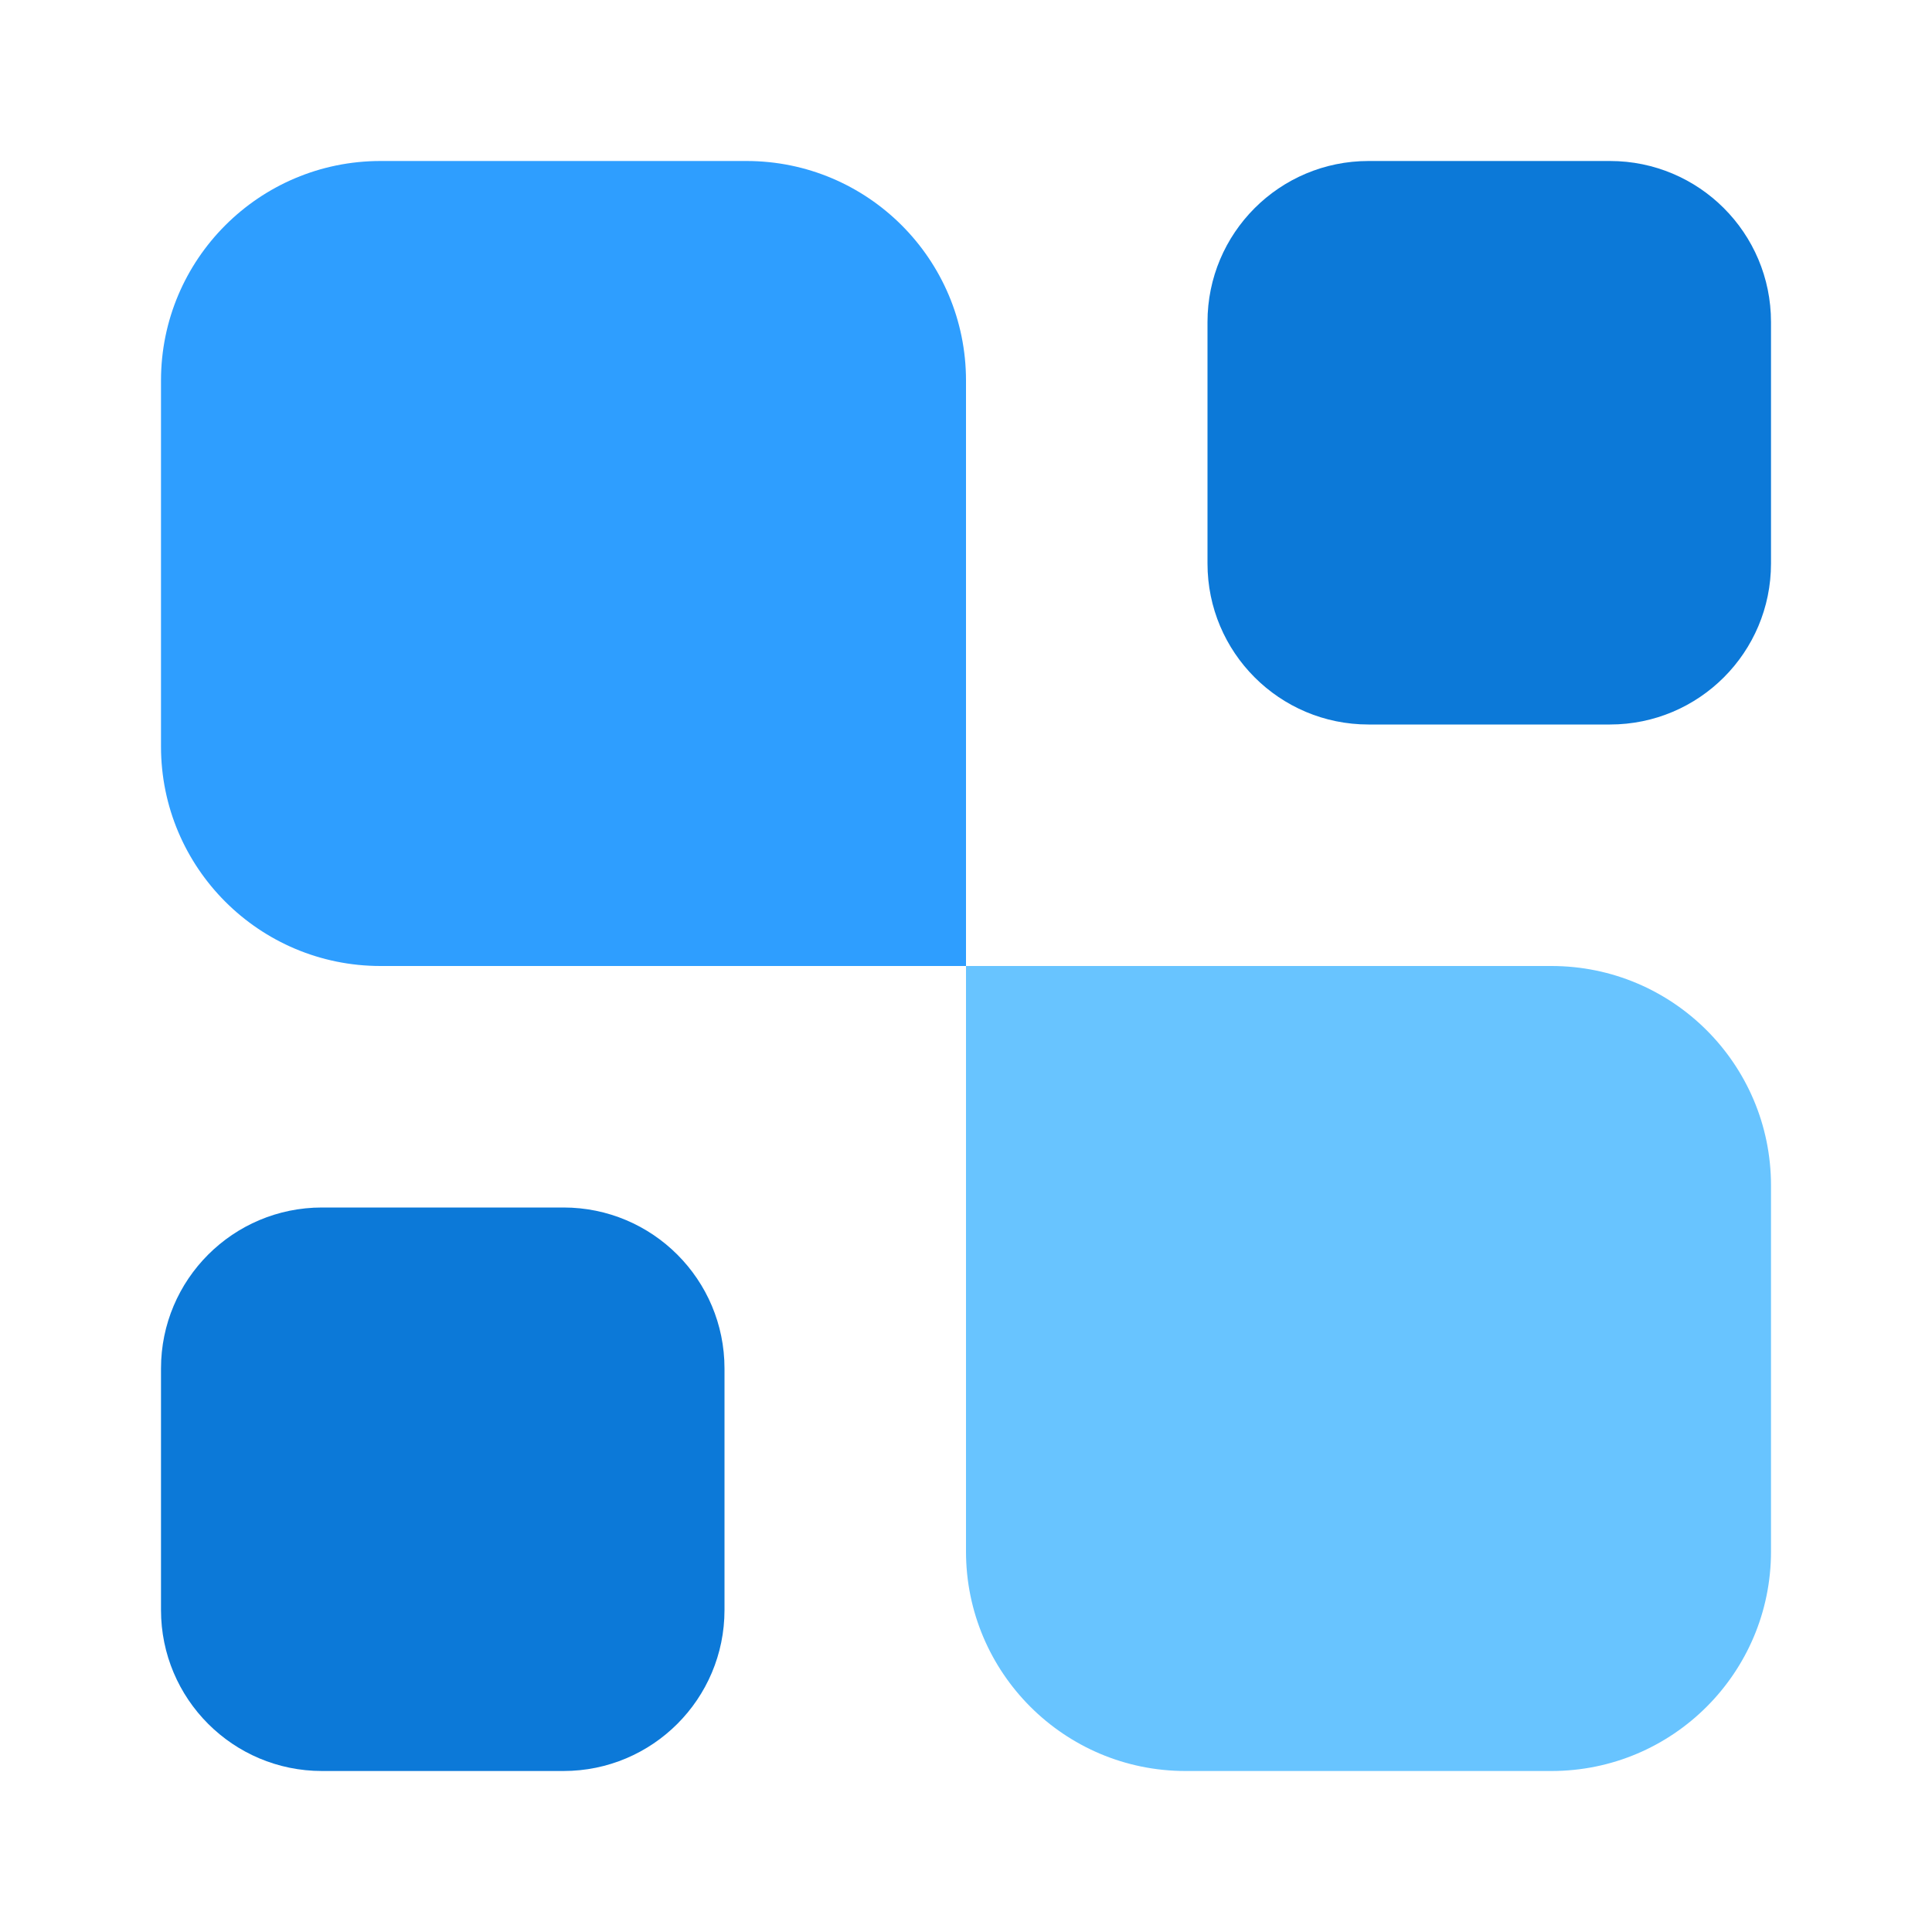
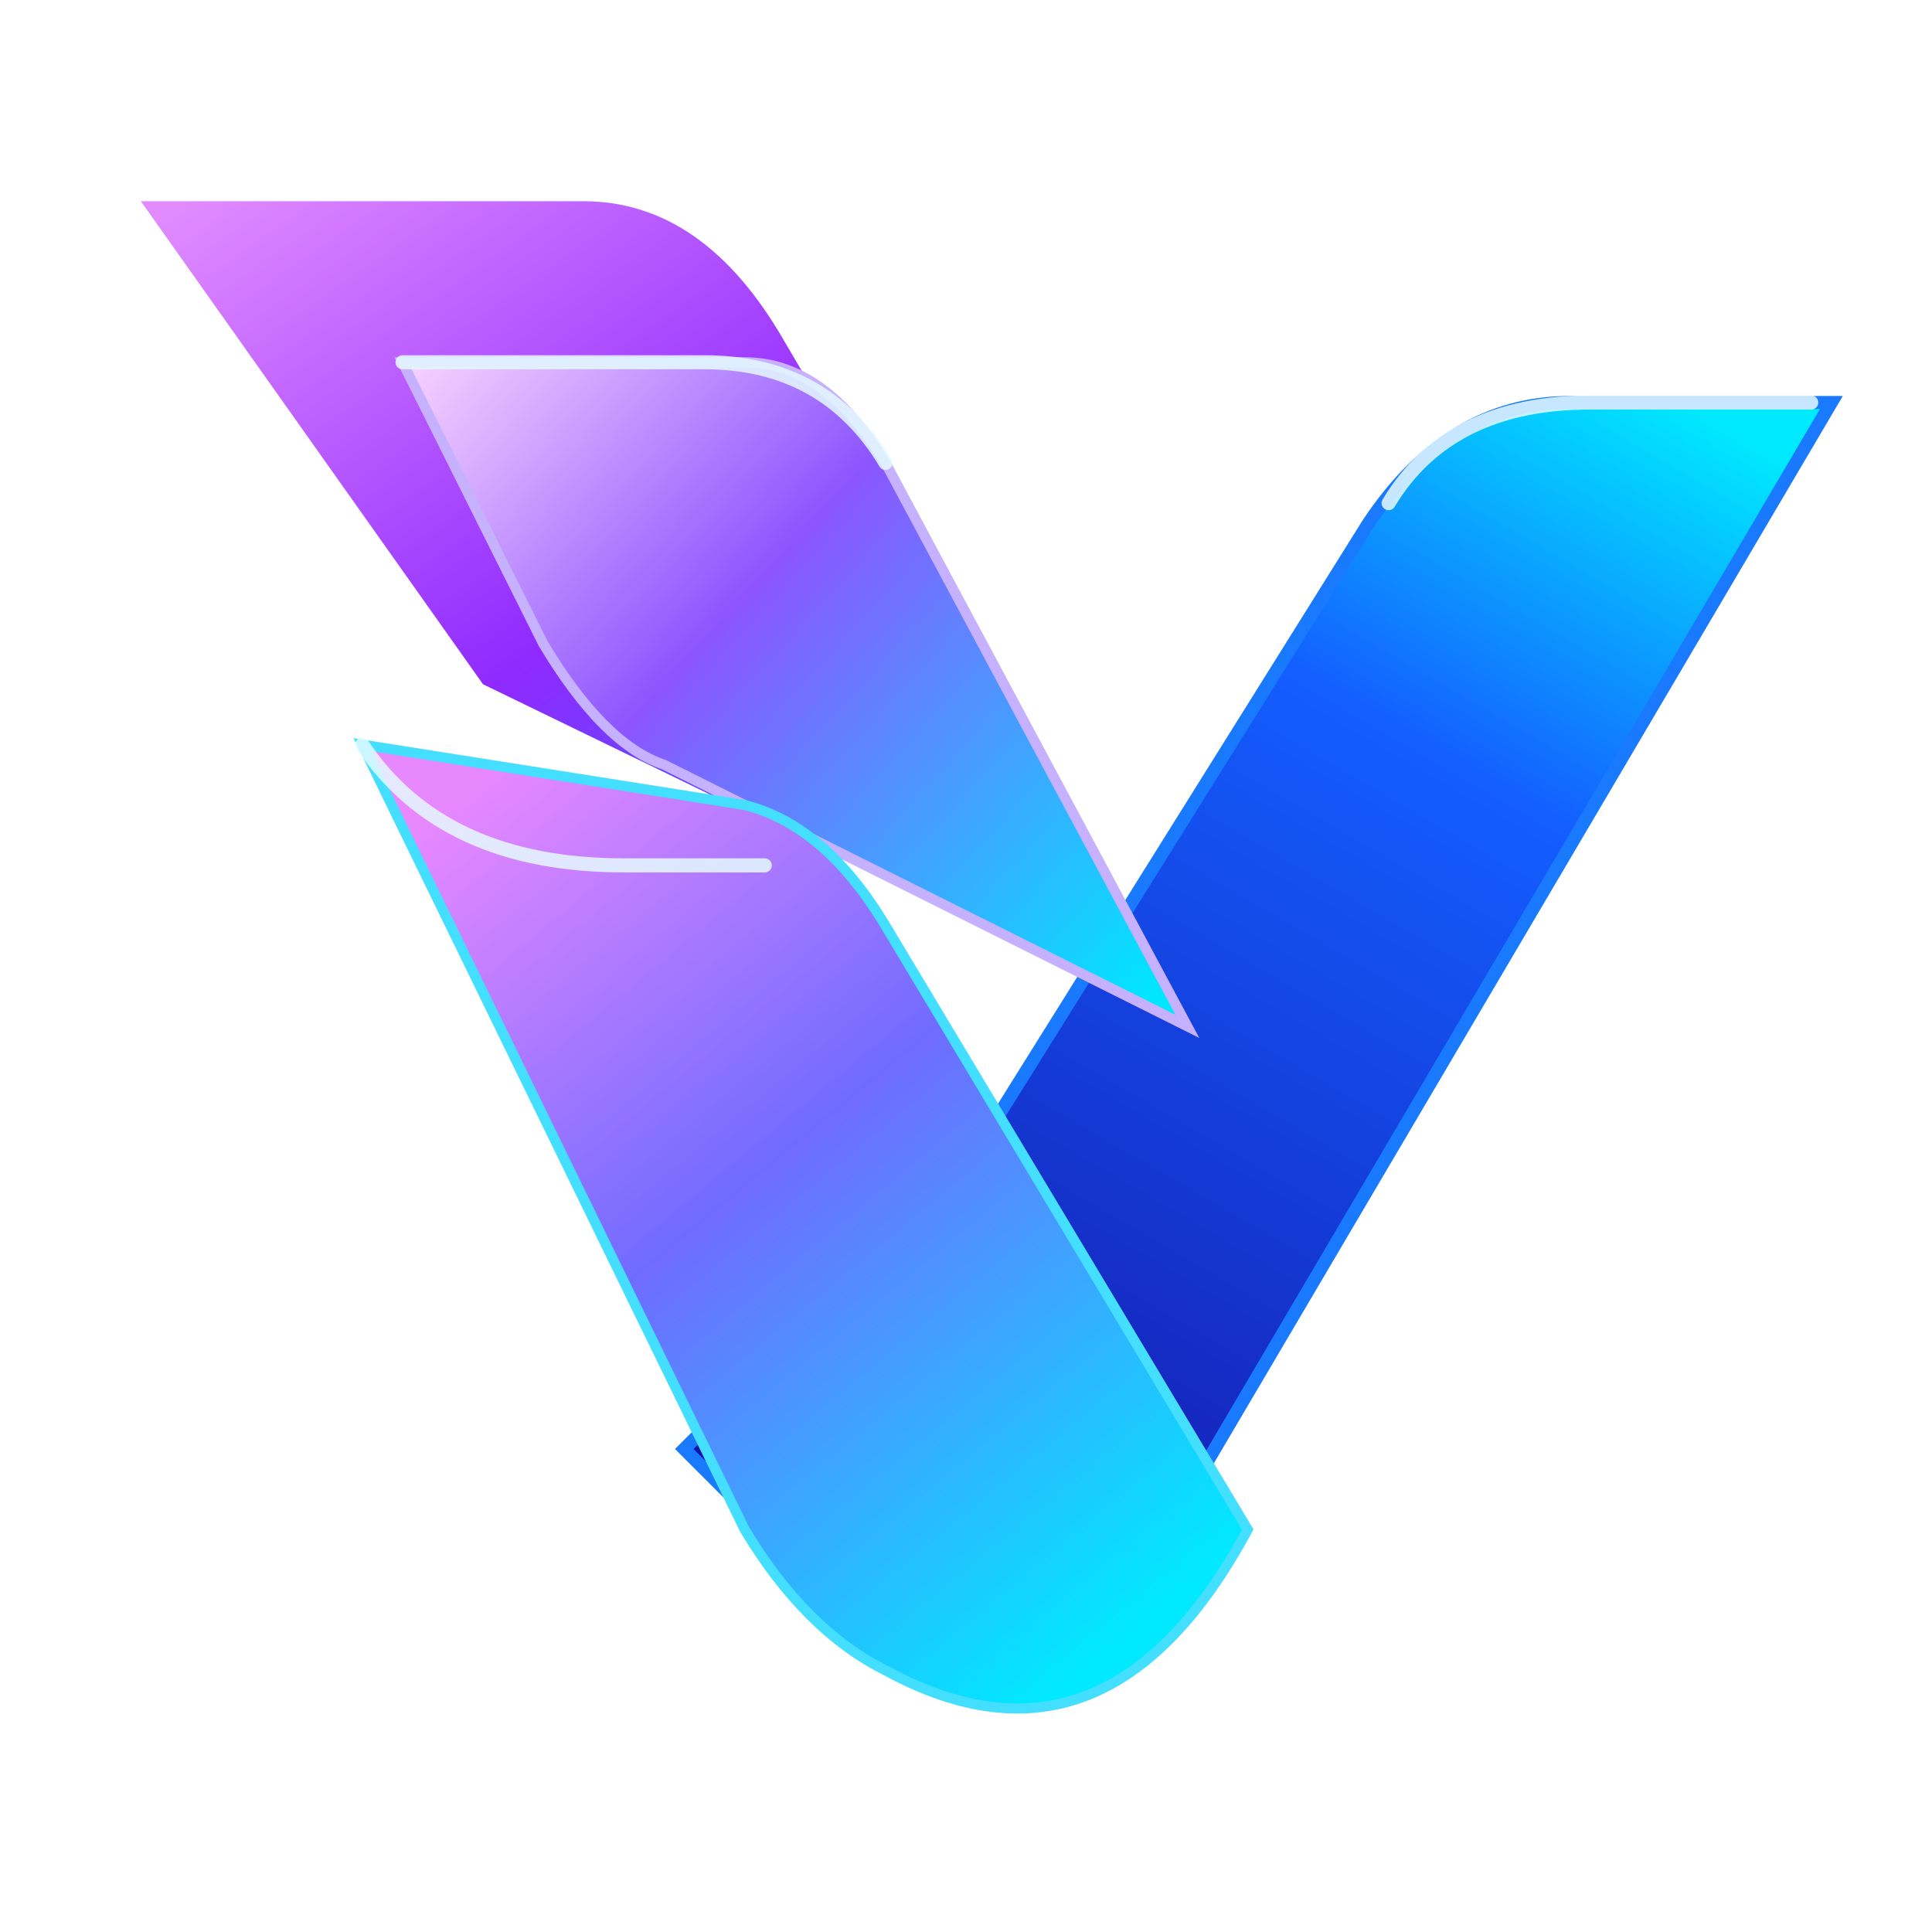
- <svg xmlns="http://www.w3.org/2000/svg" width="24" height="24" viewBox="0 0 24 24" fill="none">
-   <path d="M22 19.273C22 20.779 20.779 22 19.273 22H14.727C13.221 22 12 20.779 12 19.273V12H19.273C20.779 12 22 13.221 22 14.727V19.273Z" fill="#68C4FF" />
-   <path d="M20 2C21.105 2 22 2.895 22 4V7C22 8.105 21.105 9 20 9H17C15.895 9 15 8.105 15 7V4C15 2.895 15.895 2 17 2H20Z" fill="#0C79D8" />
-   <path d="M7 15C8.105 15 9 15.895 9 17V20C9 21.105 8.105 22 7 22H4C2.895 22 2 21.105 2 20V17C2 15.895 2.895 15 4 15H7Z" fill="#0C79D8" />
-   <path d="M12 12H4.727C3.221 12 2 10.779 2 9.273V4.727C2 3.221 3.221 2 4.727 2H9.273C10.779 2 12 3.221 12 4.727V12Z" fill="#2E9EFF" />
+ <svg xmlns="http://www.w3.org/2000/svg" viewBox="0 0 96 96" fill="none">
+   <defs>
+     <linearGradient id="a" x1="12" y1="8" x2="63" y2="81" gradientUnits="userSpaceOnUse">
+       <stop stop-color="#e18bff" />
+       <stop offset=".32" stop-color="#8f2aff" />
+       <stop offset=".7" stop-color="#0889ff" />
+       <stop offset="1" stop-color="#00efff" />
+     </linearGradient>
+     <linearGradient id="b" x1="84" y1="20" x2="48" y2="82" gradientUnits="userSpaceOnUse">
+       <stop stop-color="#00eaff" />
+       <stop offset=".3" stop-color="#145dff" />
+       <stop offset="1" stop-color="#1511a4" />
+     </linearGradient>
+     <linearGradient id="c" x1="19" y1="19" x2="55" y2="52" gradientUnits="userSpaceOnUse">
+       <stop stop-color="#f9d4ff" />
+       <stop offset=".42" stop-color="#8c55ff" />
+       <stop offset="1" stop-color="#00e6ff" />
+     </linearGradient>
+     <linearGradient id="d" x1="21" y1="41" x2="55" y2="82" gradientUnits="userSpaceOnUse">
+       <stop stop-color="#e888ff" />
+       <stop offset=".45" stop-color="#706bff" />
+       <stop offset="1" stop-color="#00e9ff" />
+     </linearGradient>
+   </defs>
+   <path d="M48 58L68 26Q72 20 78 20H91L58 76Q53 85 45 83L34 72Z" fill="url(#b)" stroke="#197aff" stroke-width=".65" />
+   <path d="M7 10L29 10Q35 10 39 17L59 51L24 34Z" fill="url(#a)" />
+   <path d="M20 18H37Q41 18 44 23L59 51L33 38Q30 37 27 32Z" fill="url(#c)" stroke="#c6b1ff" stroke-width=".5" />
+   <path d="M18 37L37 40Q41 41 44 46L62 76Q55 89 44 83Q40 81 37 76Z" fill="url(#d)" stroke="#44dfff" stroke-width=".5" />
+   <path d="M18 37Q22 43 31 43H38M20 18H35Q41 18 44 23M69 25Q72 20 79 20H90" stroke="#e4faff" stroke-opacity=".85" stroke-width=".7" stroke-linecap="round" />
</svg>
